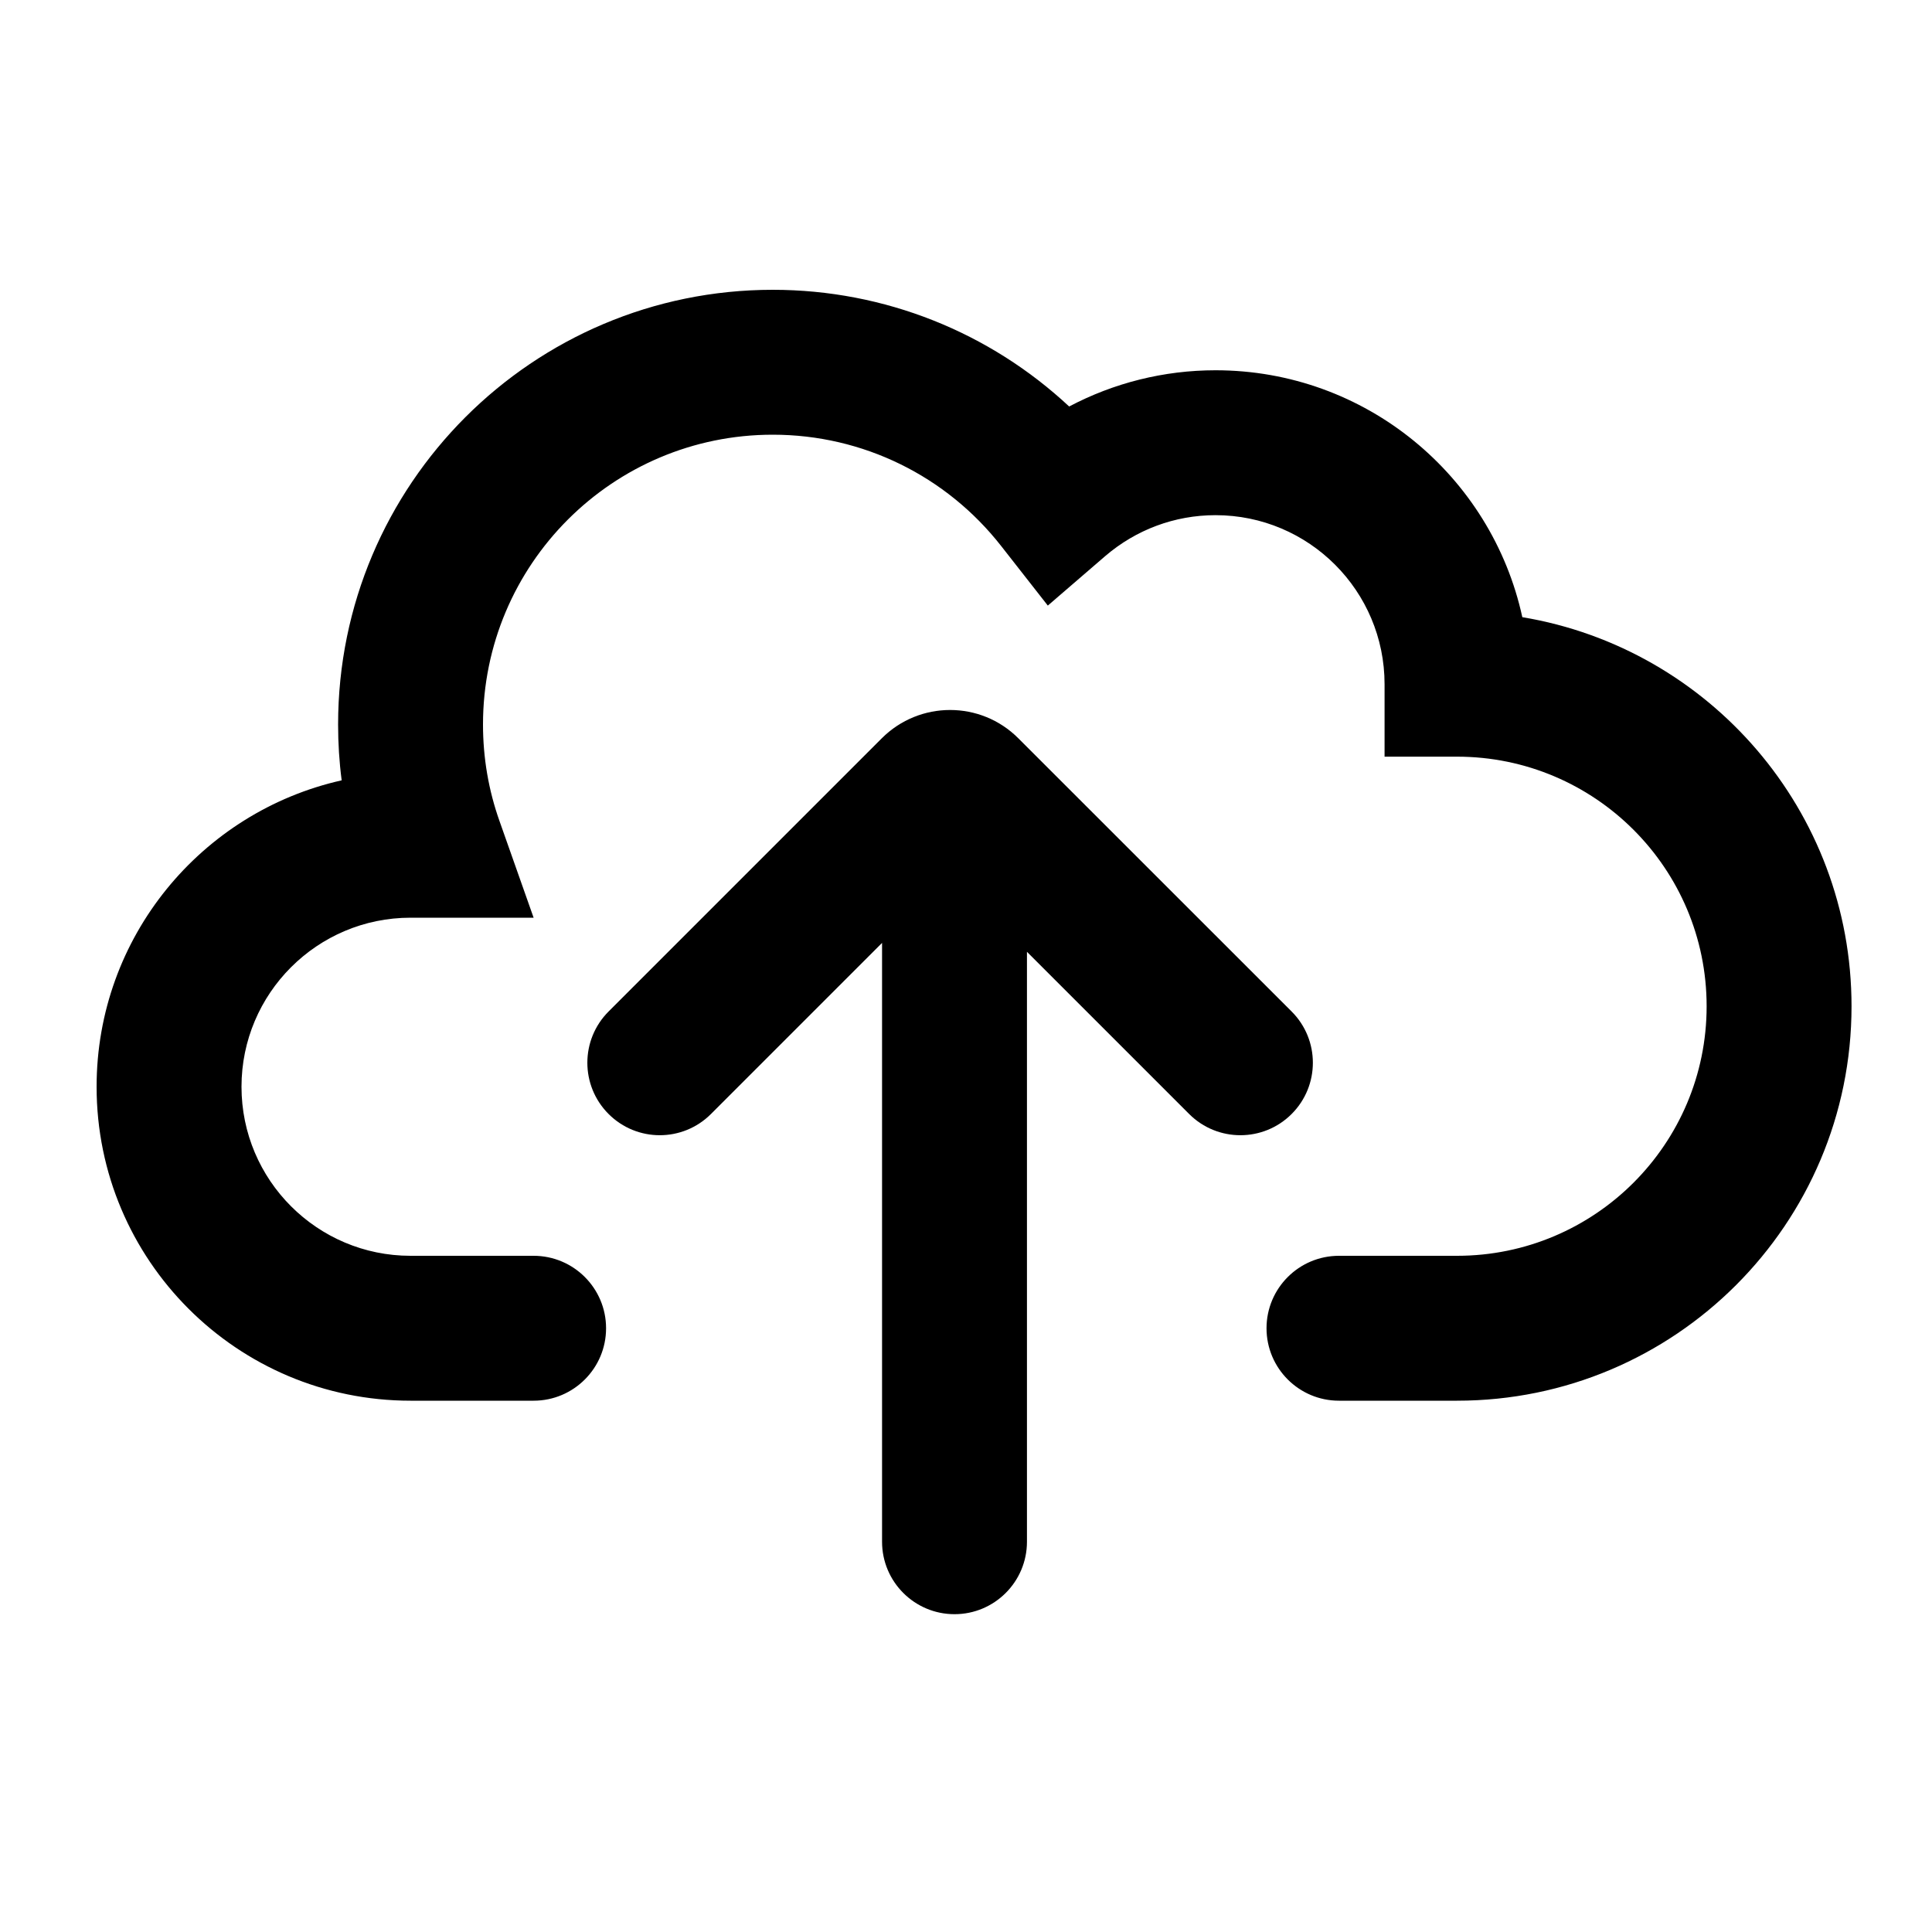
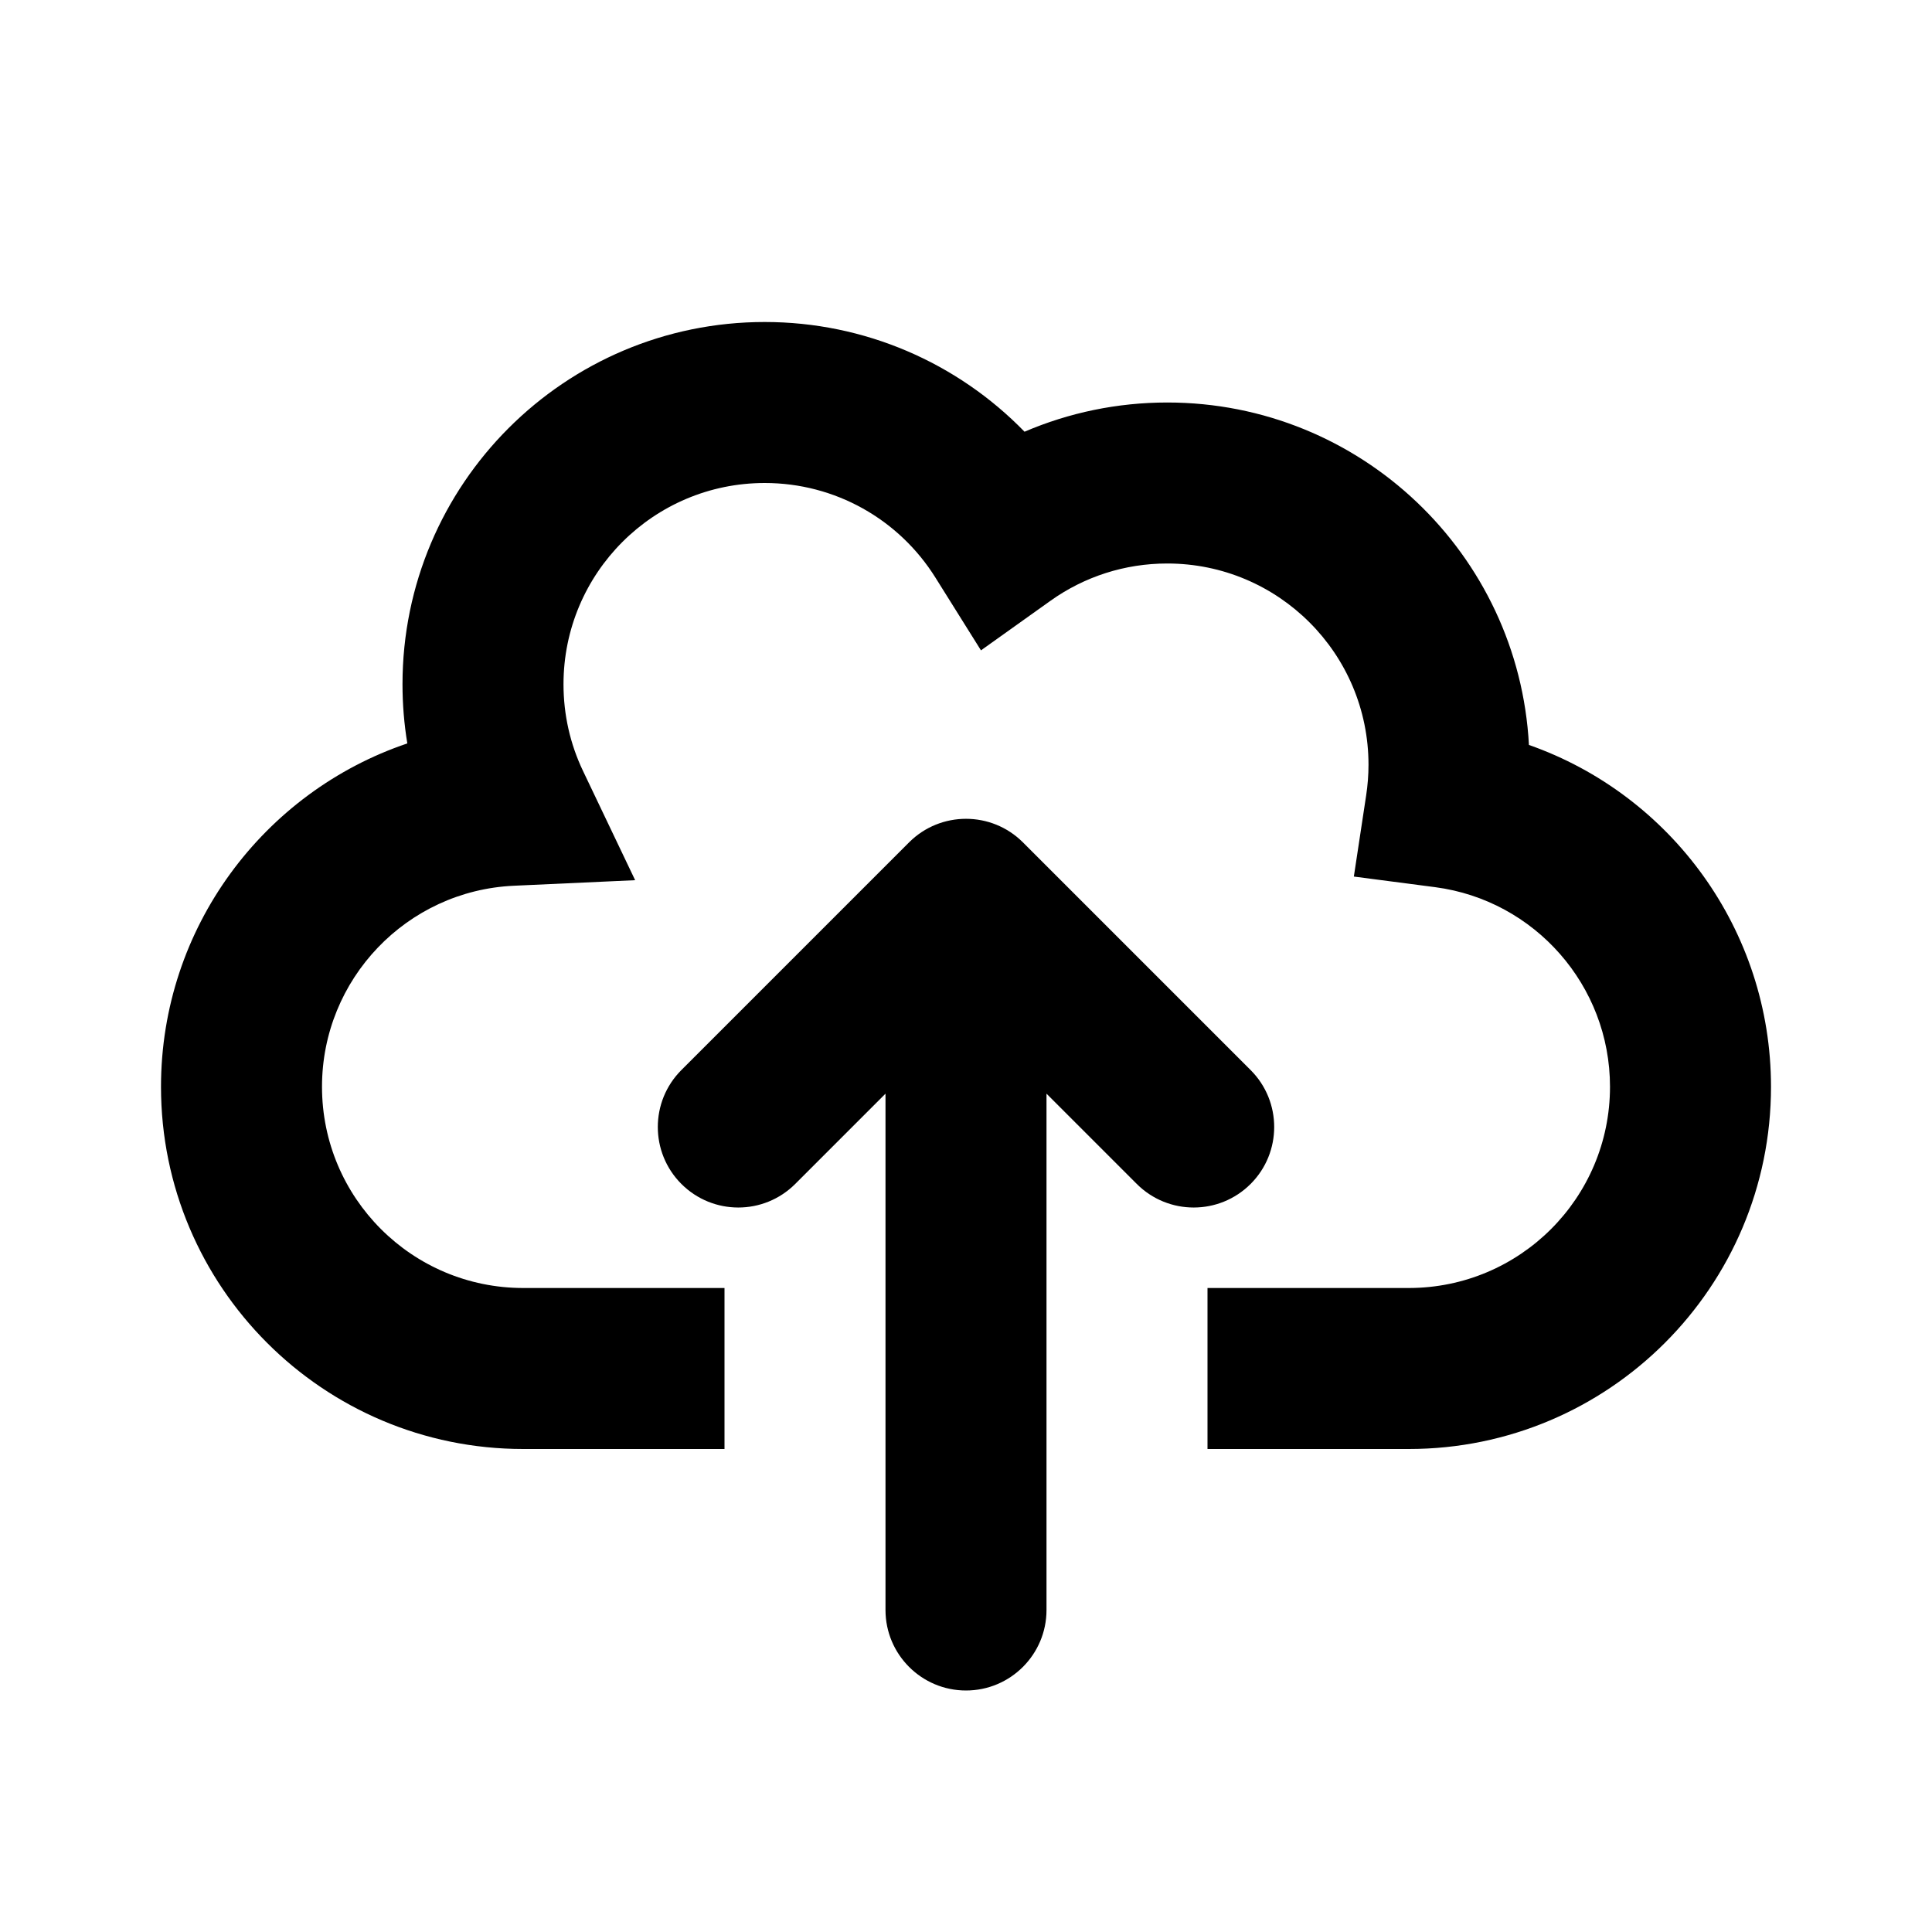
- <svg xmlns="http://www.w3.org/2000/svg" viewBox="0 0 20 20">
-   <path d="M15.759,6.389 C17.693,6.711 19.167,8.392 19.167,10.417 C19.167,12.672 17.338,14.5 15.083,14.5 L13.861,14.5 C13.447,14.5 13.111,14.164 13.111,13.75 C13.111,13.336 13.447,13 13.861,13 L15.083,13 C16.51,13 17.667,11.843 17.667,10.417 C17.667,8.99 16.51,7.833 15.083,7.833 L14.333,7.833 L14.333,7.083 C14.333,6.117 13.55,5.333 12.583,5.333 C12.158,5.333 11.758,5.485 11.442,5.756 L10.847,6.269 L10.363,5.651 C9.797,4.929 8.934,4.5 8,4.5 C6.343,4.5 5,5.843 5,7.5 C5,7.846 5.058,8.182 5.171,8.5 L5.524,9.5 L4.25,9.5 C3.284,9.5 2.5,10.284 2.5,11.25 C2.5,12.216 3.284,13 4.25,13 L5.524,13 C5.938,13 6.274,13.336 6.274,13.75 C6.274,14.164 5.938,14.5 5.524,14.5 L4.25,14.5 C2.455,14.5 1,13.045 1,11.25 C1,9.7 2.085,8.404 3.537,8.078 C3.512,7.888 3.5,7.695 3.5,7.5 C3.5,5.015 5.515,3 8,3 C9.159,3 10.247,3.442 11.068,4.208 C11.528,3.965 12.046,3.833 12.583,3.833 C14.14,3.833 15.441,4.928 15.759,6.389 Z M6.3,11.532 C6.007,11.239 6.007,10.764 6.3,10.471 L9.128,7.643 C9.519,7.252 10.152,7.252 10.542,7.643 L13.371,10.471 C13.664,10.764 13.664,11.239 13.371,11.532 C13.078,11.825 12.603,11.825 12.31,11.532 L10.631,9.853 L10.631,15.96 C10.631,16.374 10.295,16.71 9.881,16.71 C9.467,16.71 9.131,16.374 9.131,15.96 L9.131,9.761 L7.36,11.532 C7.067,11.825 6.593,11.825 6.3,11.532 Z" />
+ <svg xmlns="http://www.w3.org/2000/svg" viewBox="0 0 24 24">
+   <path d="M15 18V16H17.5C18.881 16 20 14.881 20 13.5C20 12.242 19.065 11.184 17.83 11.021L16.818 10.889L16.971 9.88C16.99 9.755 17 9.628 17 9.5C17 8.119 15.881 7 14.5 7C13.972 7 13.471 7.163 13.051 7.462L12.186 8.079L11.622 7.178C11.168 6.45 10.373 6 9.5 6C8.119 6 7 7.119 7 8.5C7 8.878 7.083 9.242 7.241 9.574L7.89 10.934L6.384 11.003C5.053 11.063 4 12.162 4 13.5C4 14.881 5.119 16 6.5 16H9V18H6.5C4.015 18 2 15.985 2 13.5C2 11.524 3.277 9.837 5.06 9.235C5.02 8.994 5 8.748 5 8.5C5 6.015 7.015 4 9.5 4C10.74 4 11.894 4.506 12.727 5.363C13.28 5.126 13.881 5 14.5 5C16.903 5 18.866 6.883 18.993 9.254C20.757 9.873 22 11.553 22 13.5C22 15.985 19.985 18 17.5 18H15ZM11 13.586L9.879 14.707C9.488 15.098 8.855 15.098 8.464 14.707C8.074 14.317 8.074 13.683 8.464 13.293L11.293 10.464C11.683 10.074 12.317 10.074 12.707 10.464L15.536 13.293C15.926 13.683 15.926 14.317 15.536 14.707C15.145 15.098 14.512 15.098 14.121 14.707L13 13.586V20C13 20.552 12.552 21 12 21C11.448 21 11 20.552 11 20V13.586Z" />
</svg>
